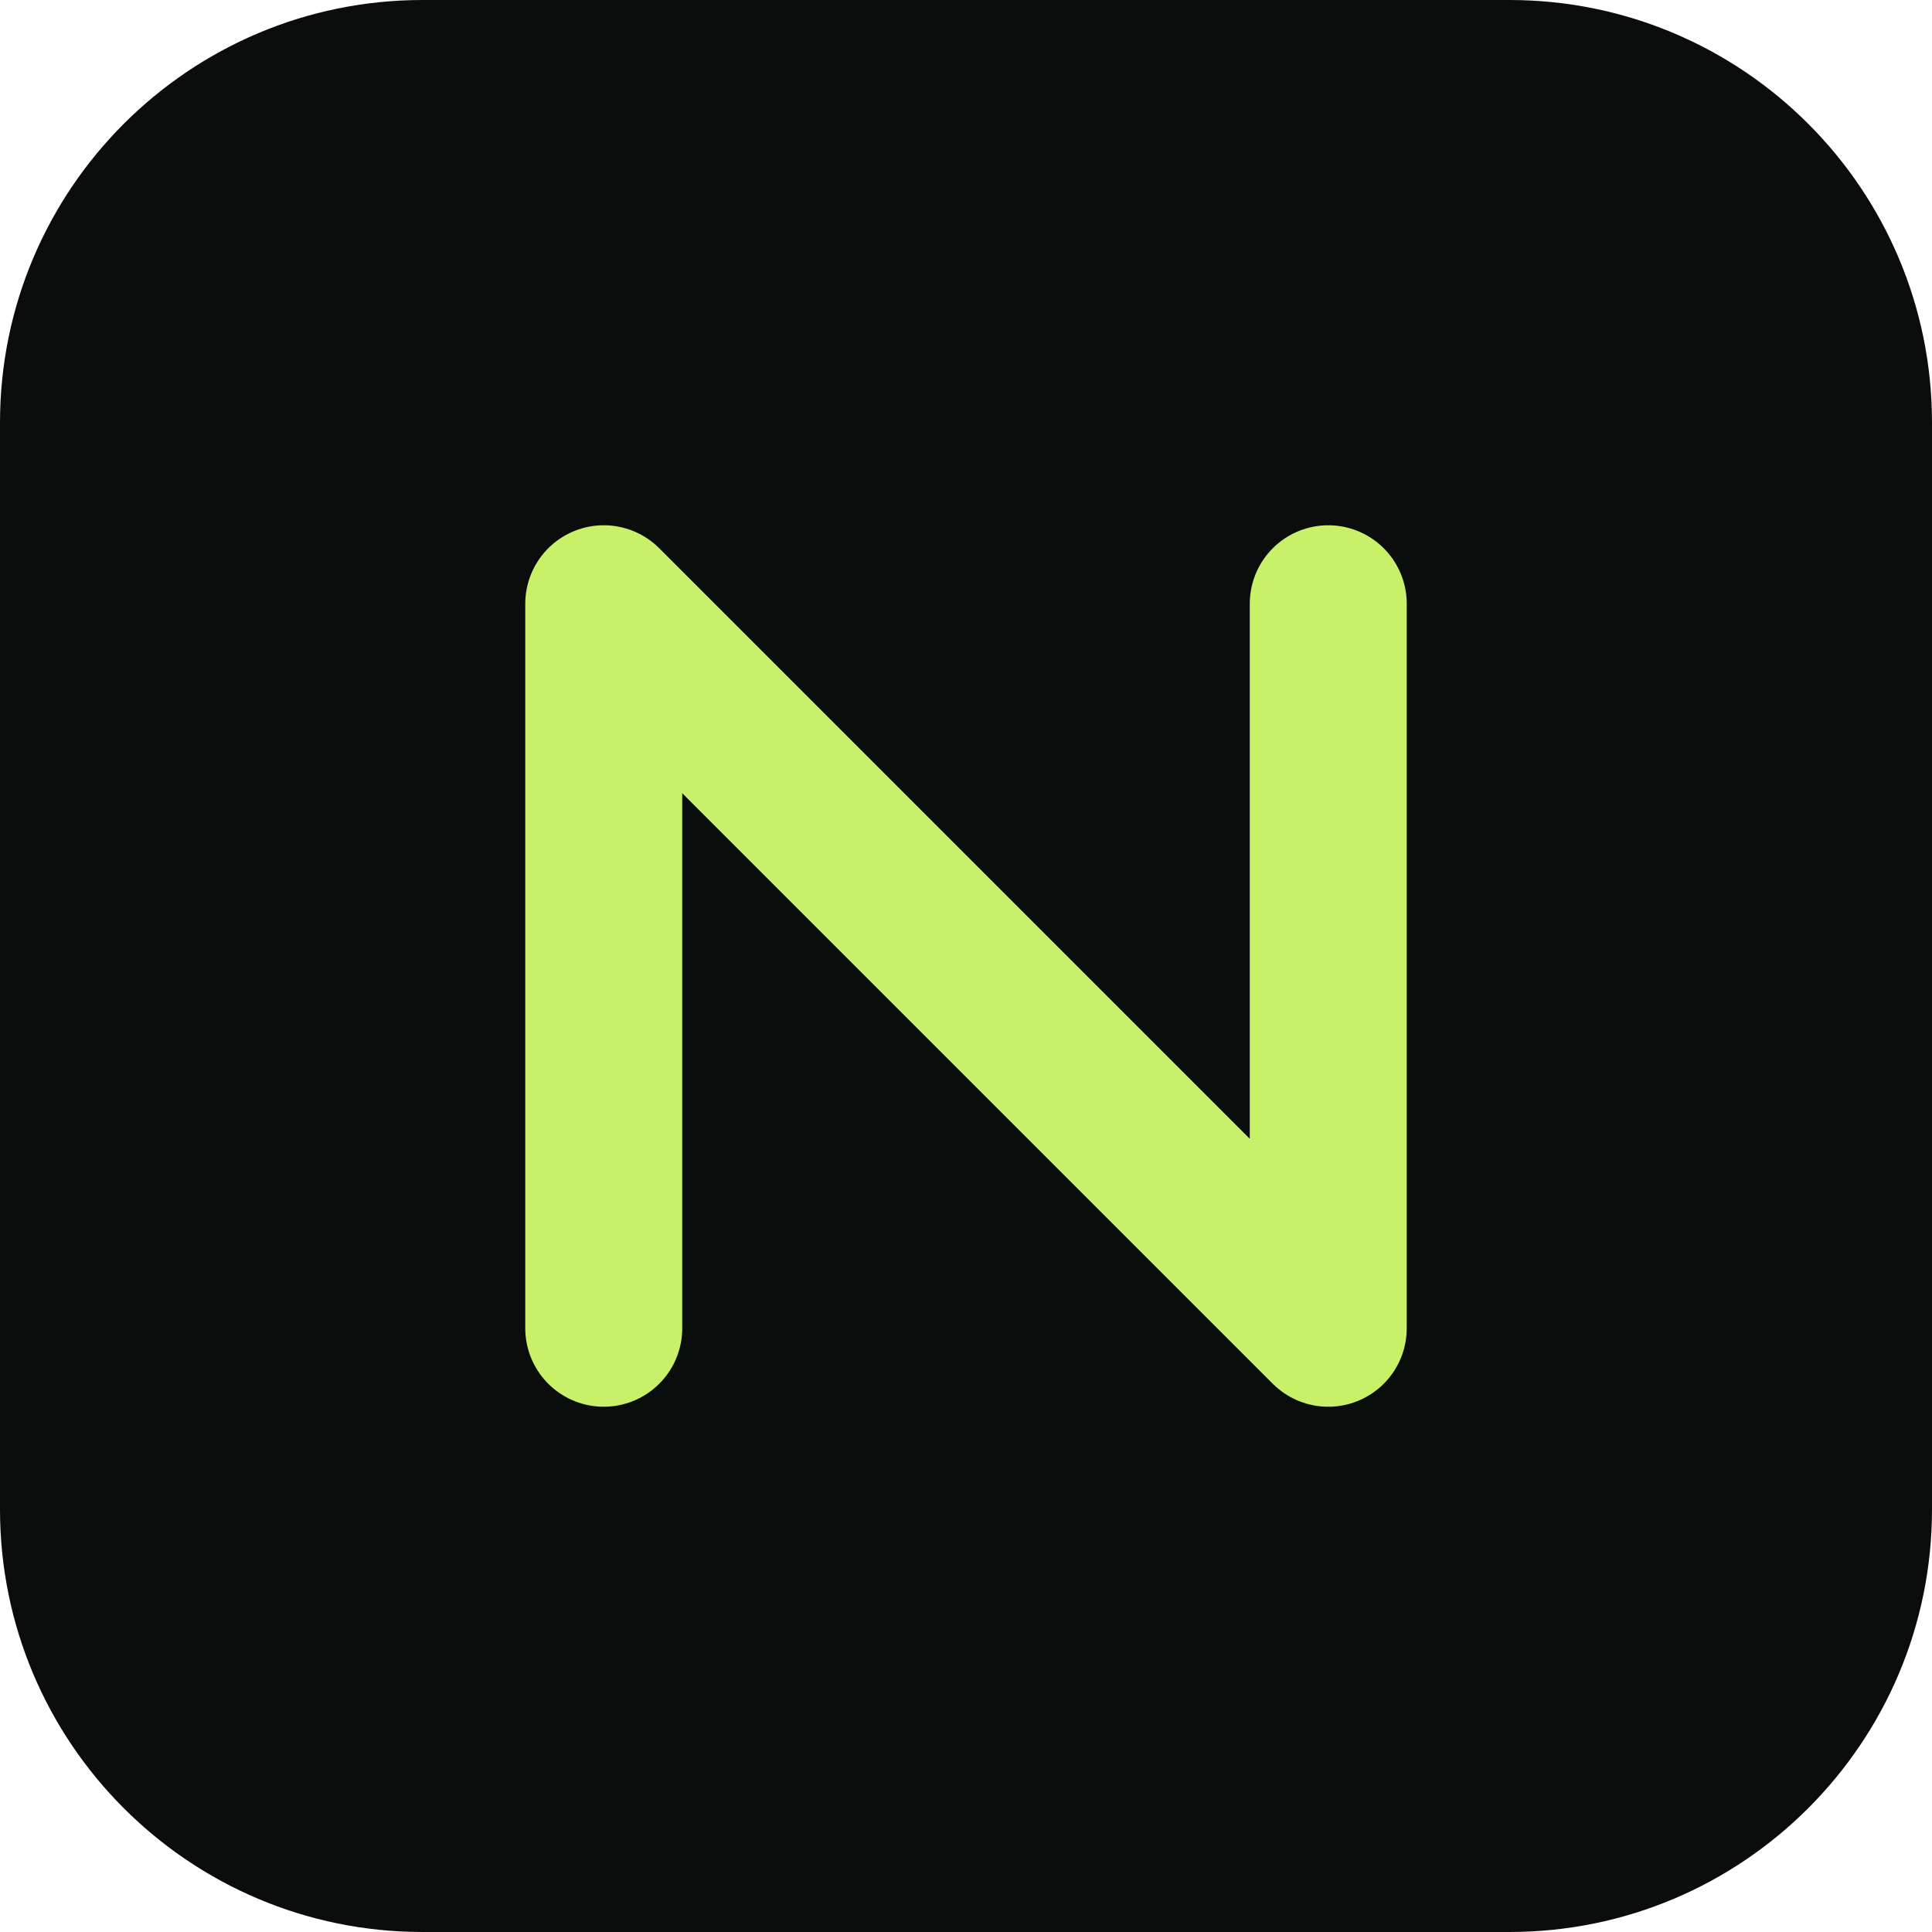
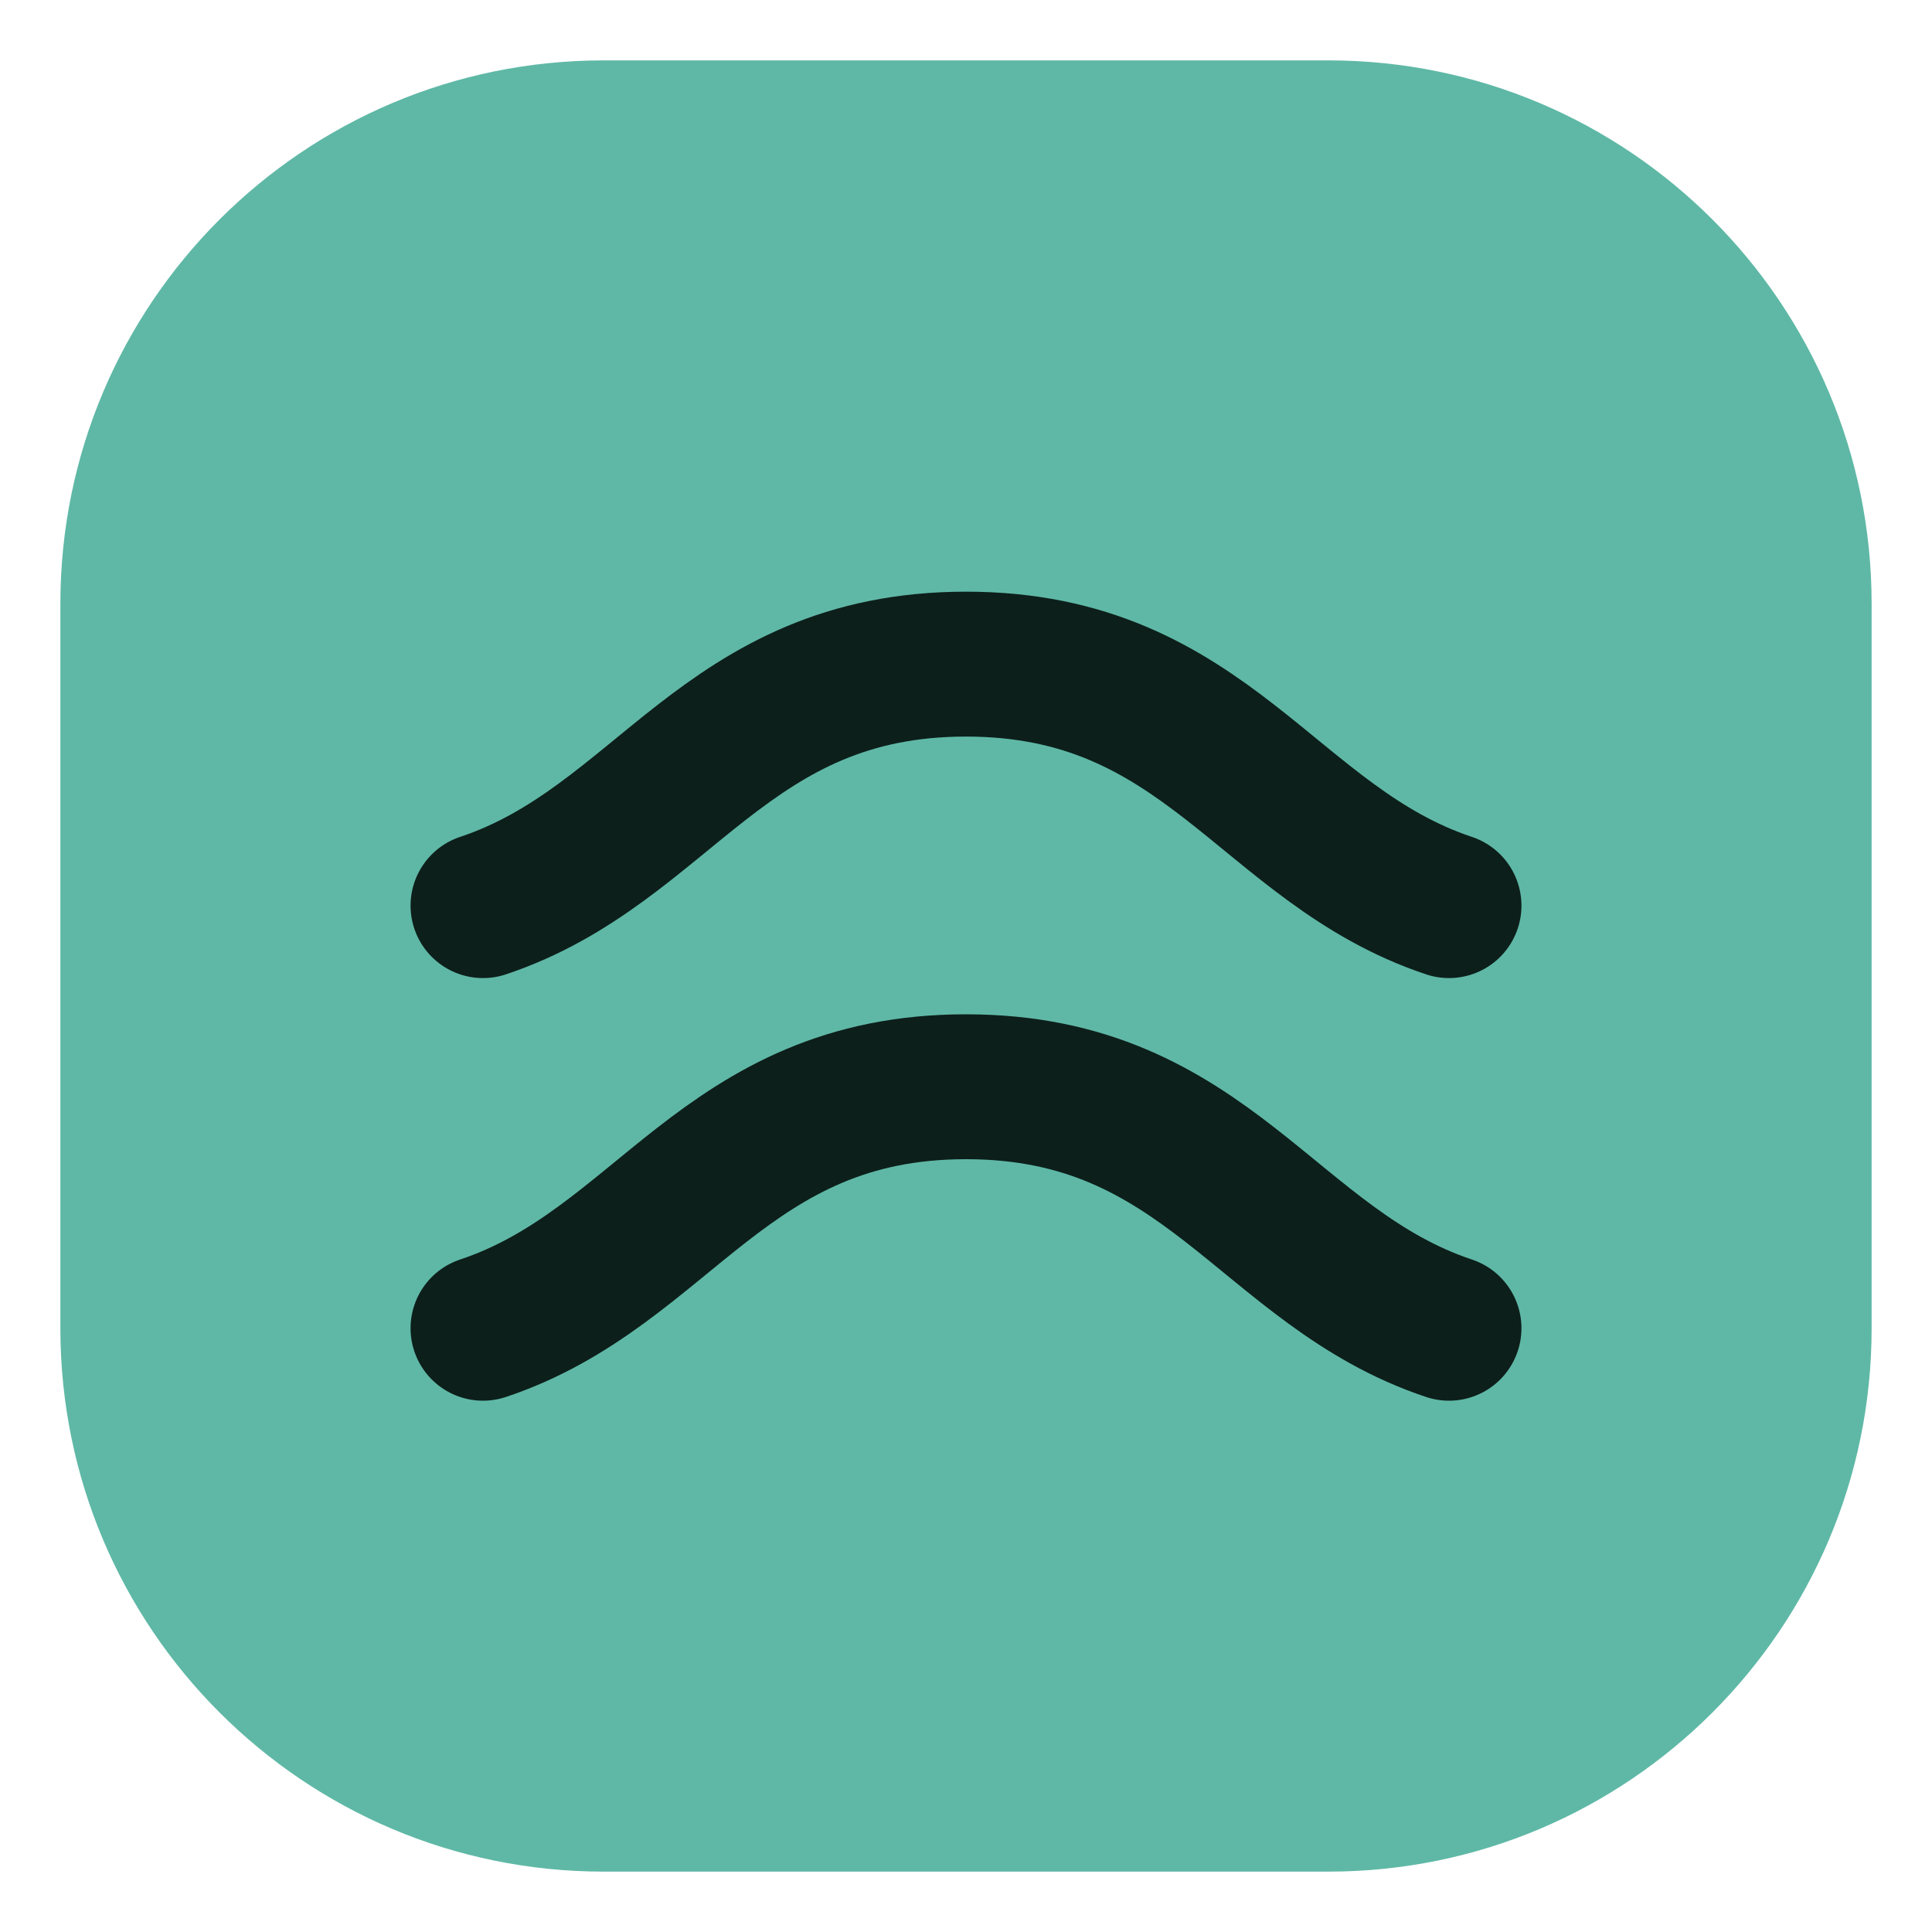
<svg xmlns="http://www.w3.org/2000/svg" viewBox="0 0 32 32">
-   <rect width="32" height="32" rx="7" fill="#0b0d0c" />
-   <path d="M10 22 V10 L22 22 V10" stroke="#c8f169" stroke-width="2.6" stroke-linecap="round" stroke-linejoin="round" fill="none" />
+   <rect x="1" y="1" width="30" height="30" rx="9" fill="#5fb8a6" />
+   <path d="M8 22c3-1 4-4 8-4s5 3 8 4M8 15c3-1 4-4 8-4s5 3 8 4" fill="none" stroke="#0d1f1b" stroke-width="2.4" stroke-linecap="round" />
</svg>
